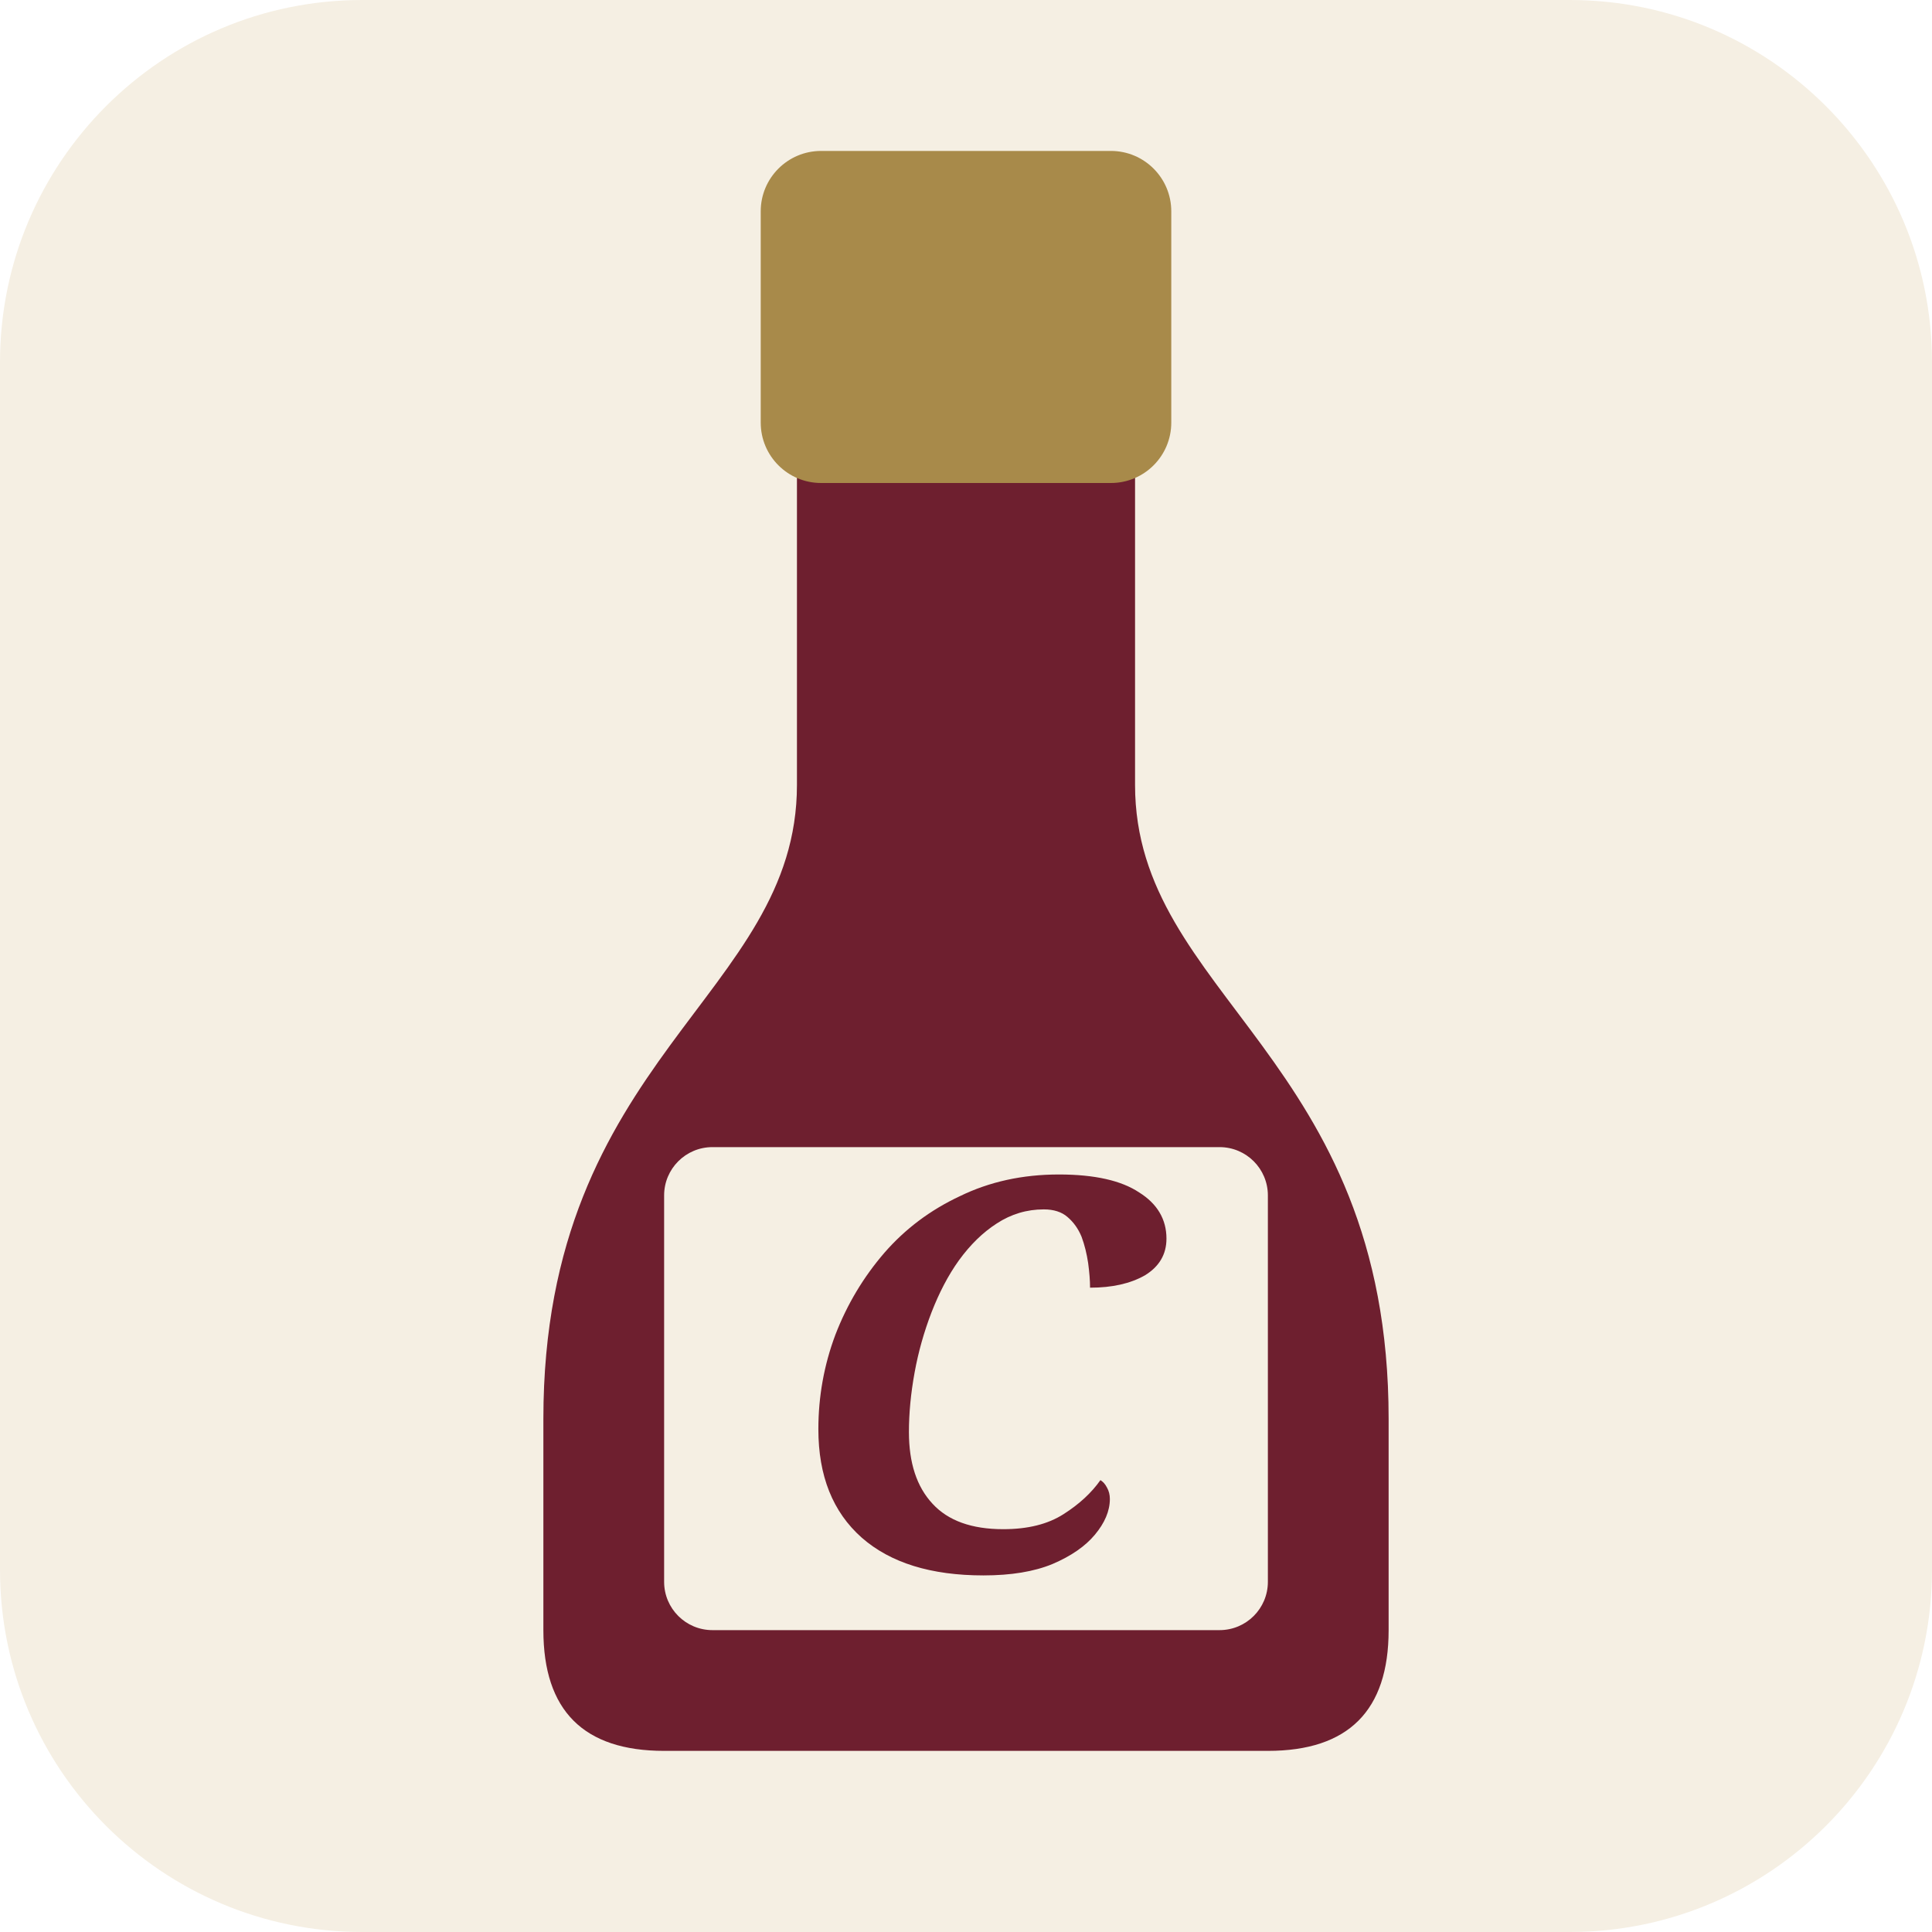
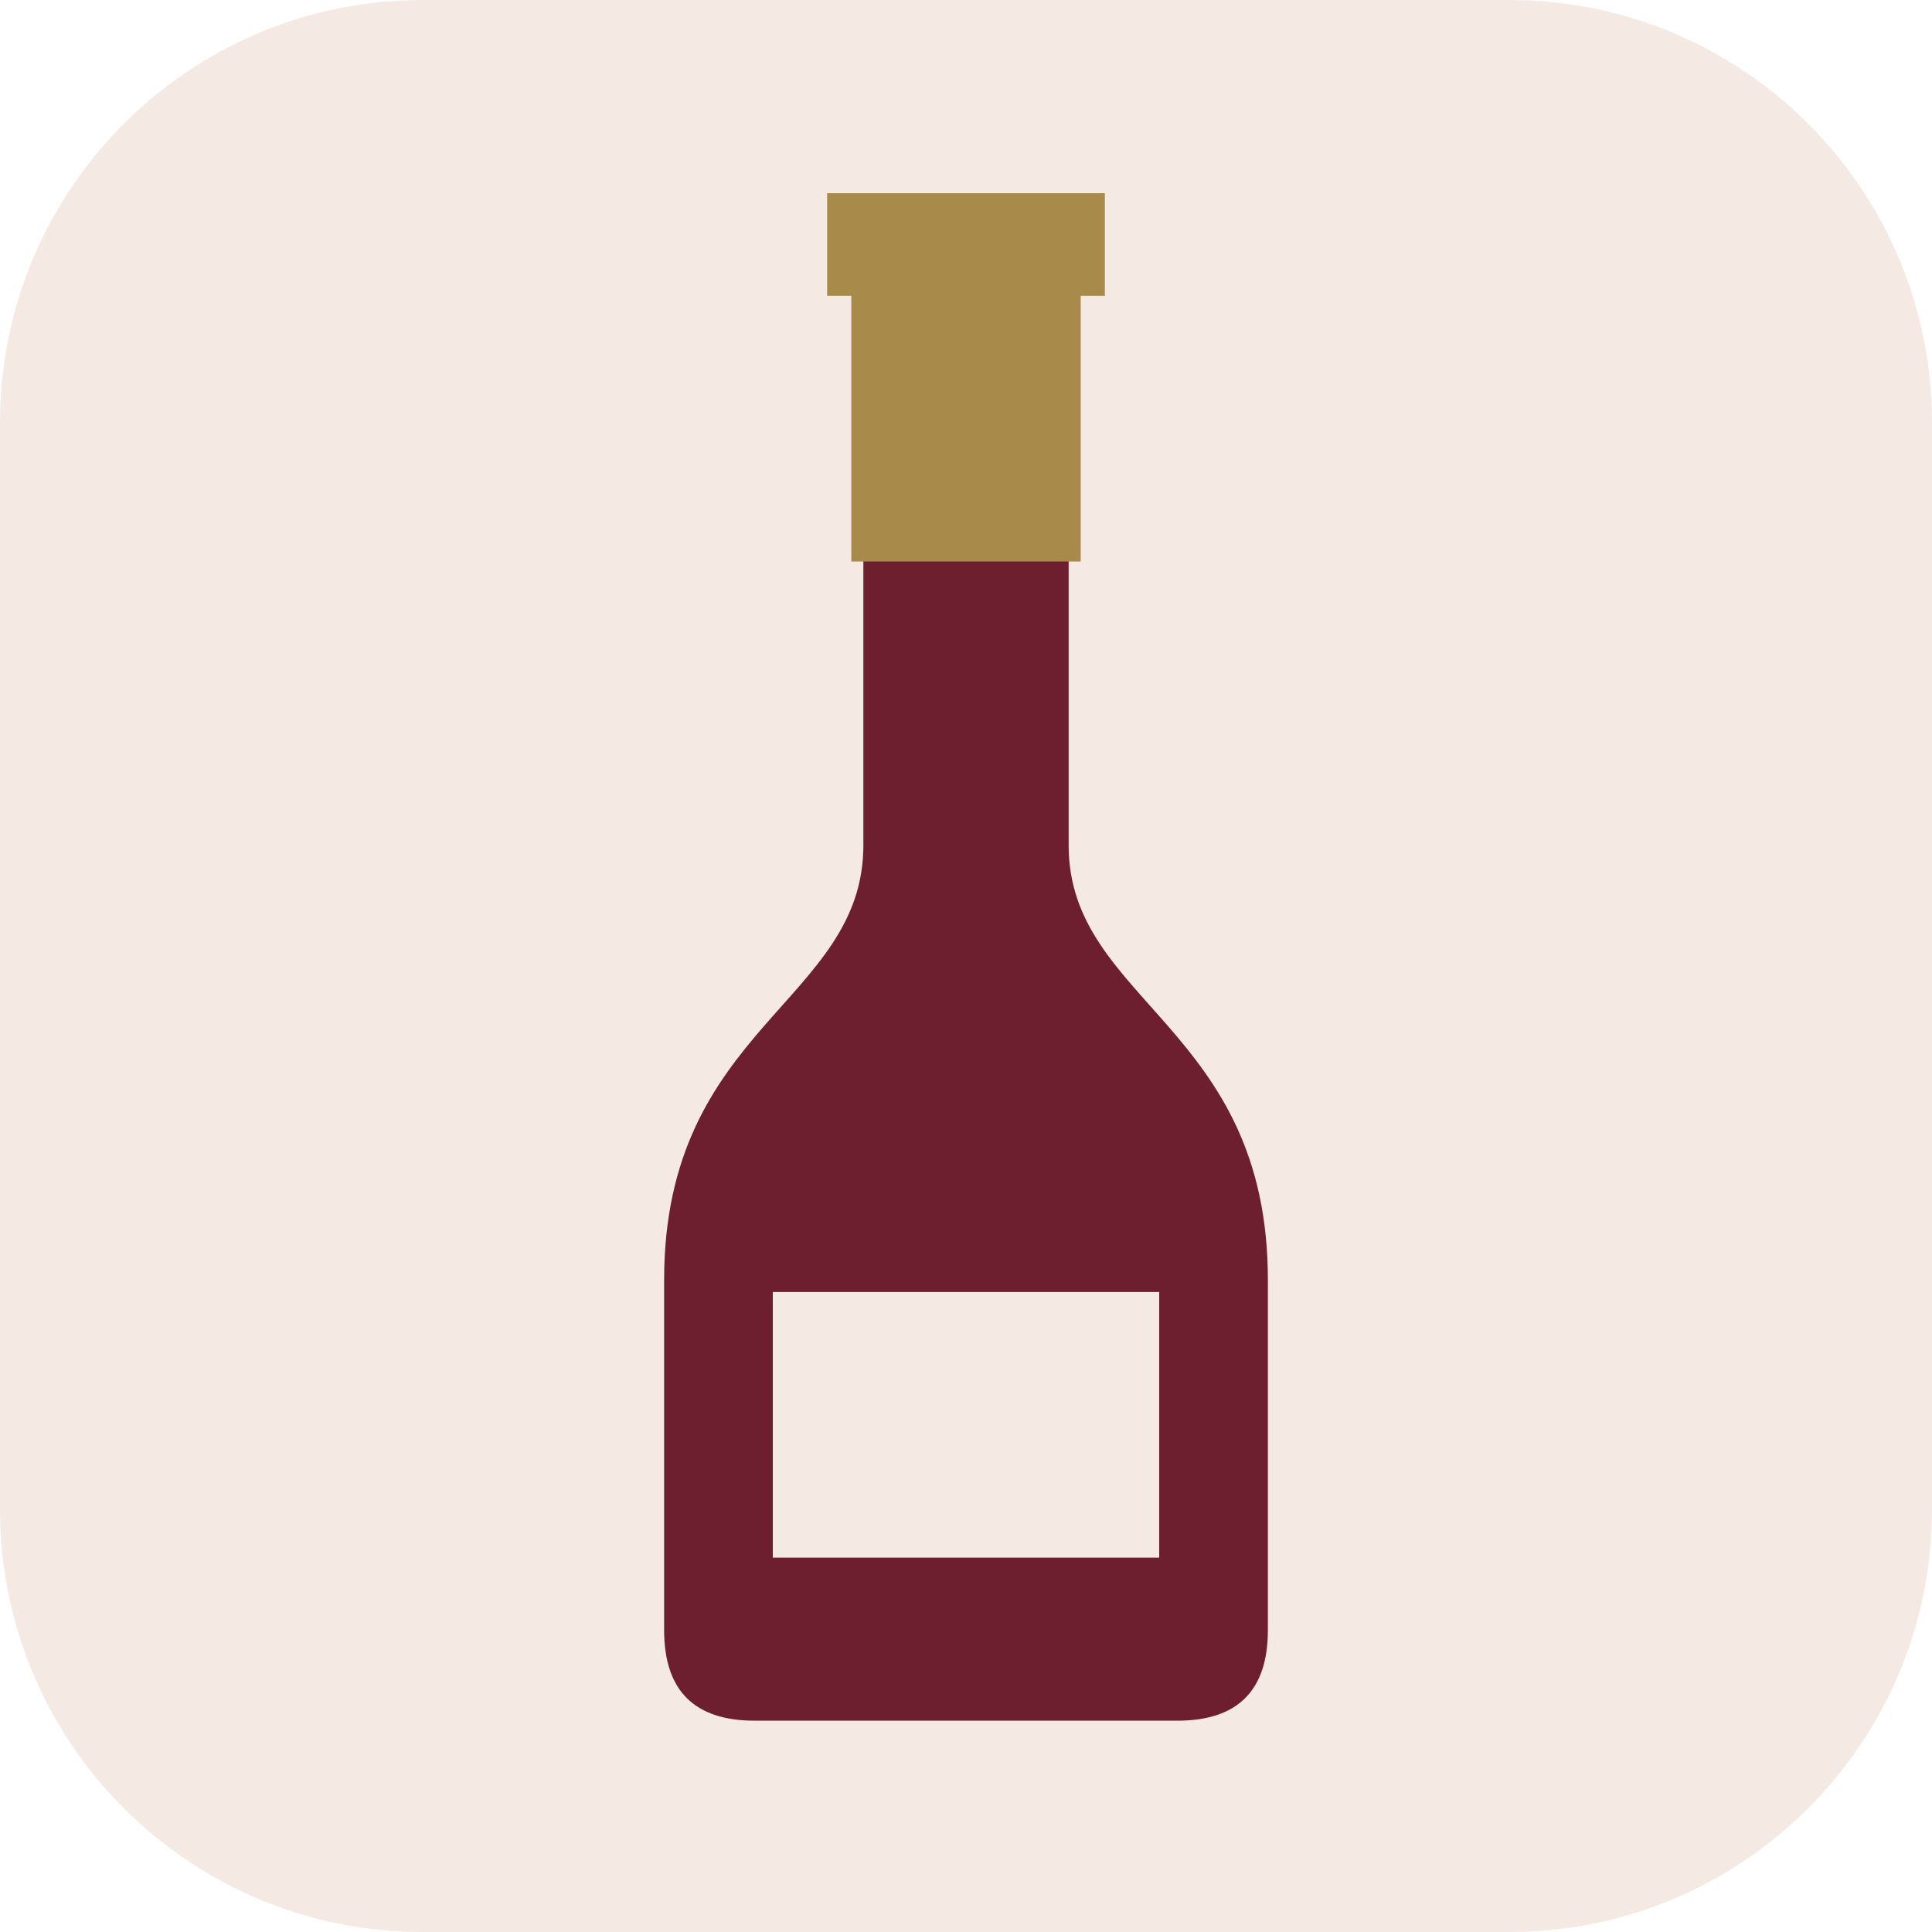
<svg xmlns="http://www.w3.org/2000/svg" viewBox="0 0 32 32">
-   <rect width="32" height="32" rx="6" fill="#f5efe3" />
-   <path d="M13.2 5.5H18.8V13C18.8 16.5 23 17.5 23 23.5V27Q23 29 21 29H11Q9 29 9 27V23.5C9 17.5 13.2 16.5 13.2 13Z" fill="#6e1f2f" />
-   <rect x="12.6" y="2.5" width="6.8" height="5.5" rx="1" fill="#a88a4a" />
-   <rect x="11" y="19" width="10" height="8" rx="0.8" fill="#f5efe3" />
-   <text x="16" y="26" text-anchor="middle" font-family="Georgia, serif" font-size="9" font-style="italic" font-weight="700" fill="#6e1f2f">C</text>
+   <rect width="32" height="32" rx="7" fill="#f5e9e4" />
+   <path fill="#6e1f2f" fill-rule="evenodd" d="M14.3 7.5h3.4v6.5c0 2.6 3.3 3 3.3 7.2v5.8q0 1.5-1.5 1.5h-7q-1.5 0-1.5-1.5v-5.8c0-4.2 3.3-4.6 3.3-7.2zM12.8 21.4h6.4v4.4h-6.4z" />
+   <path fill="#a88a4a" d="M13.7 3.2h4.6v1.7h-.4v4.4h-3.8V4.9h-.4z" />
</svg>
